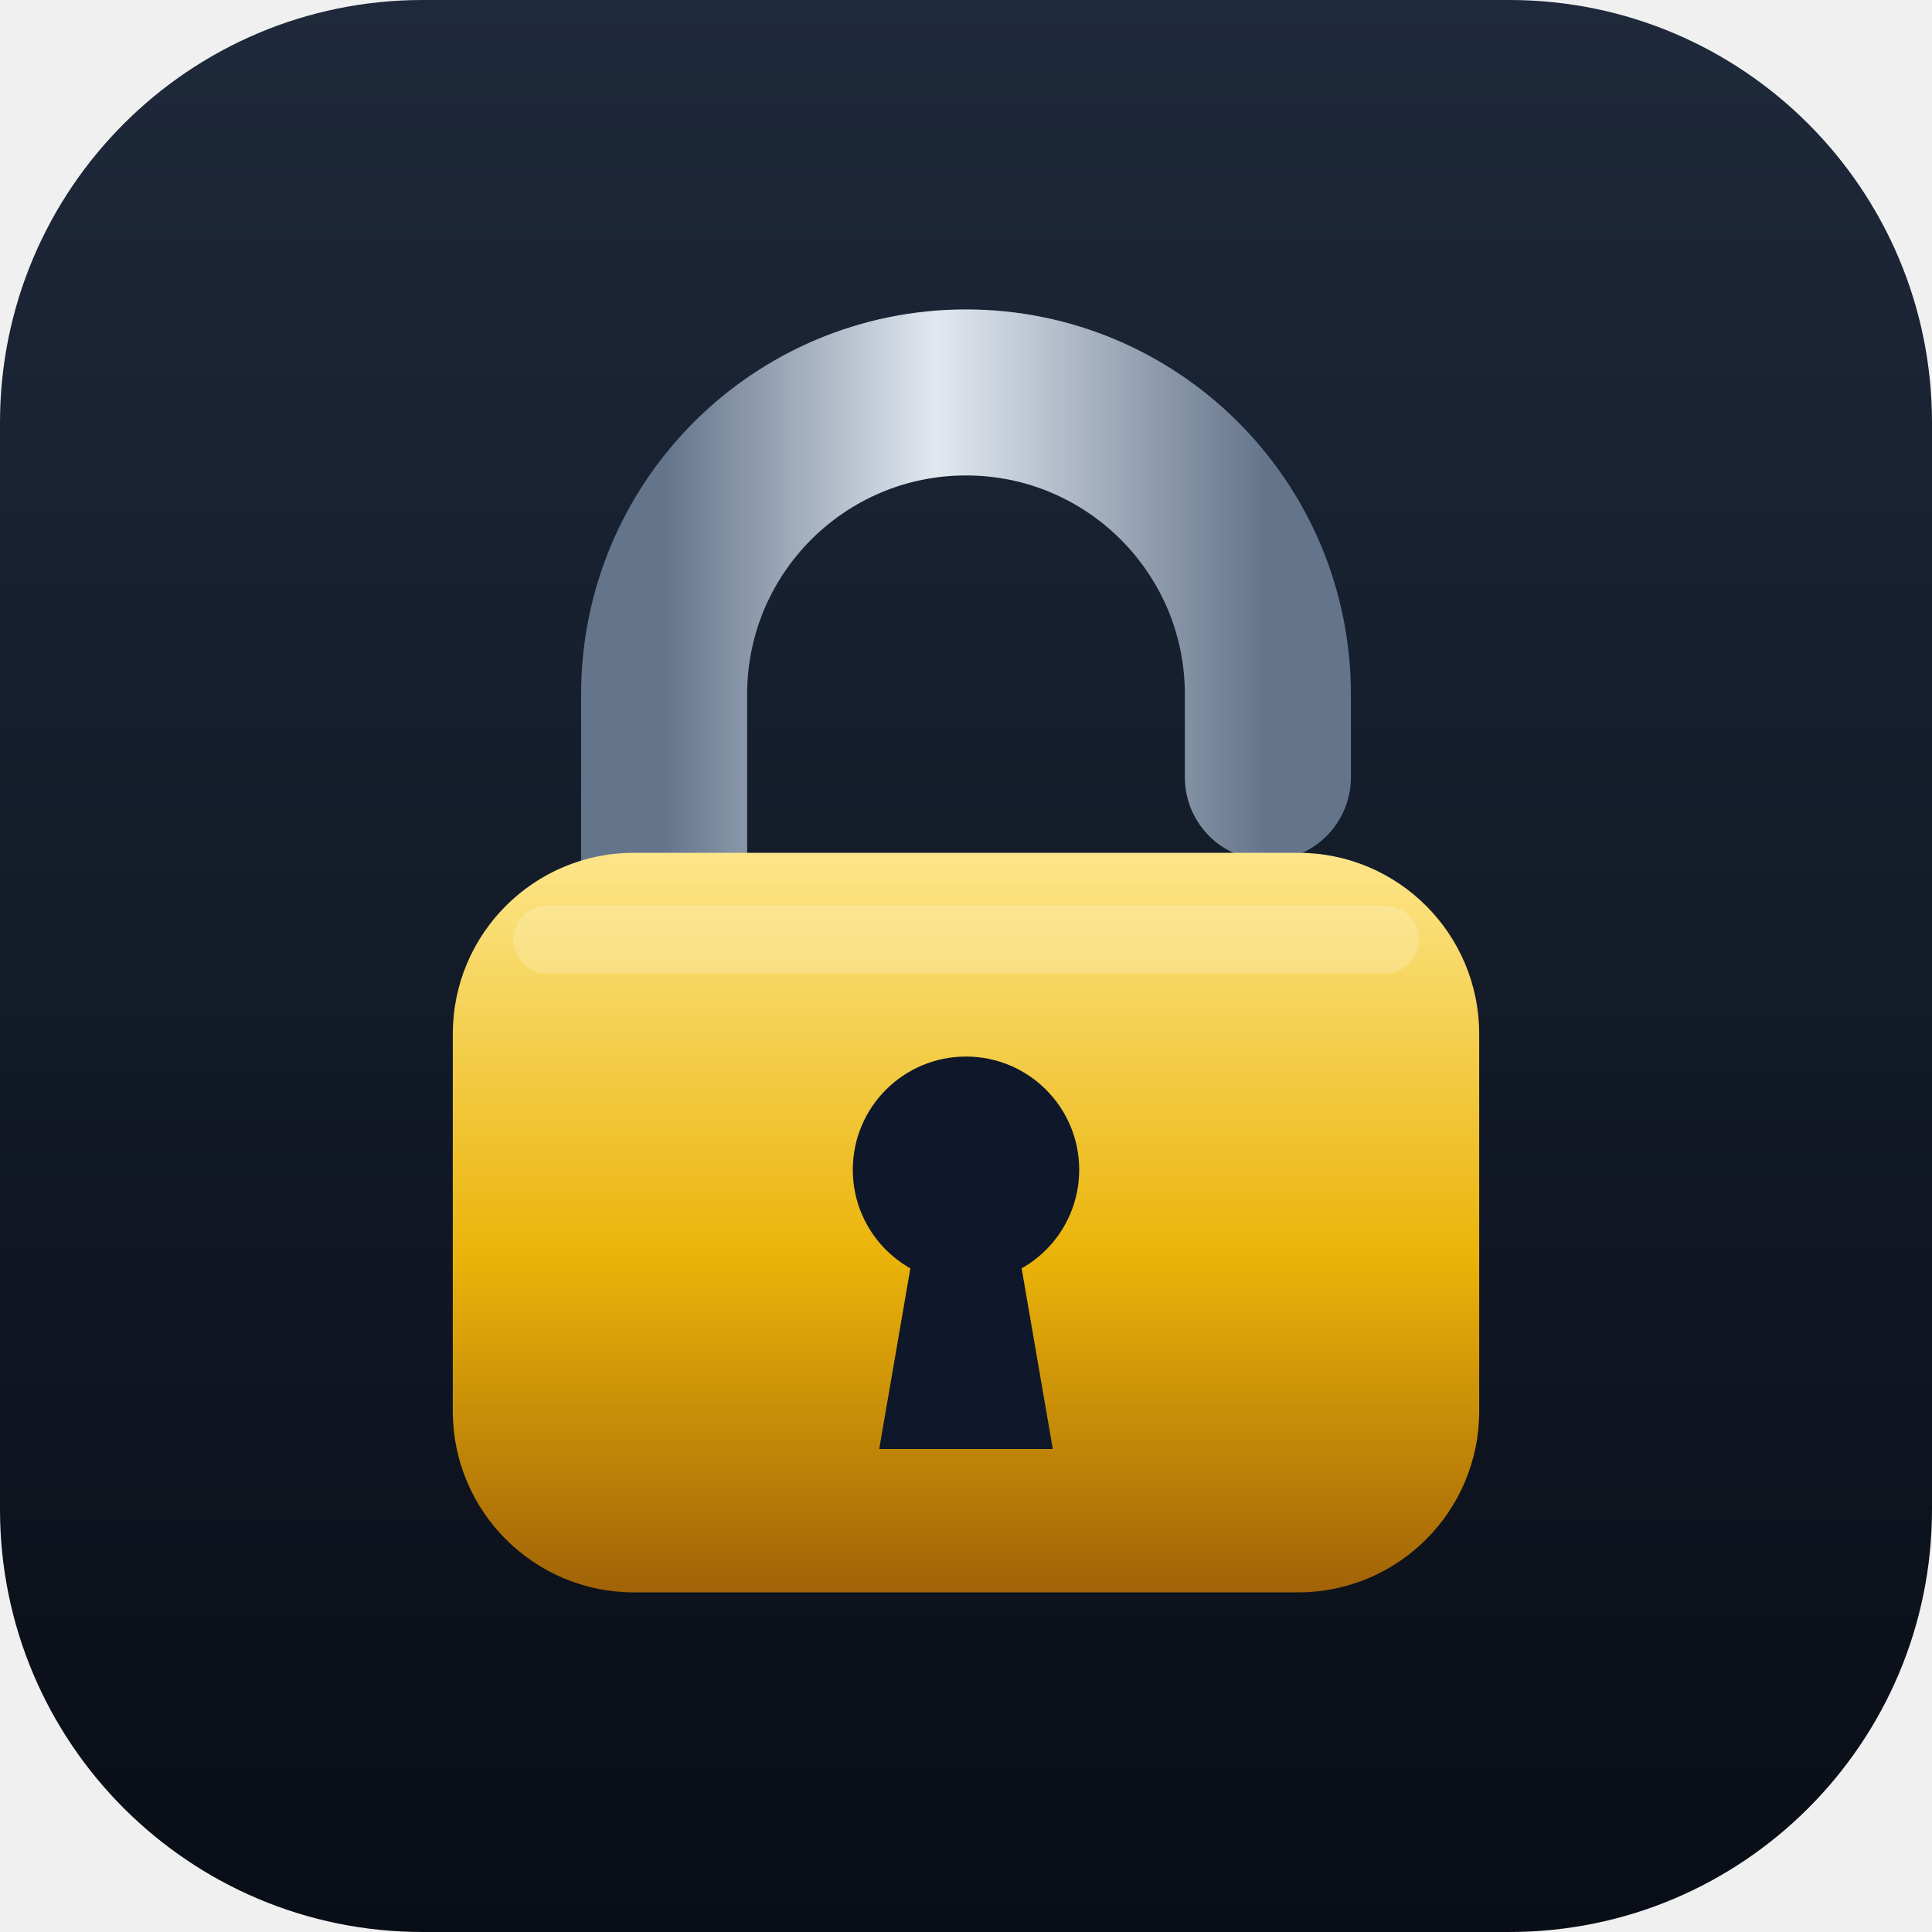
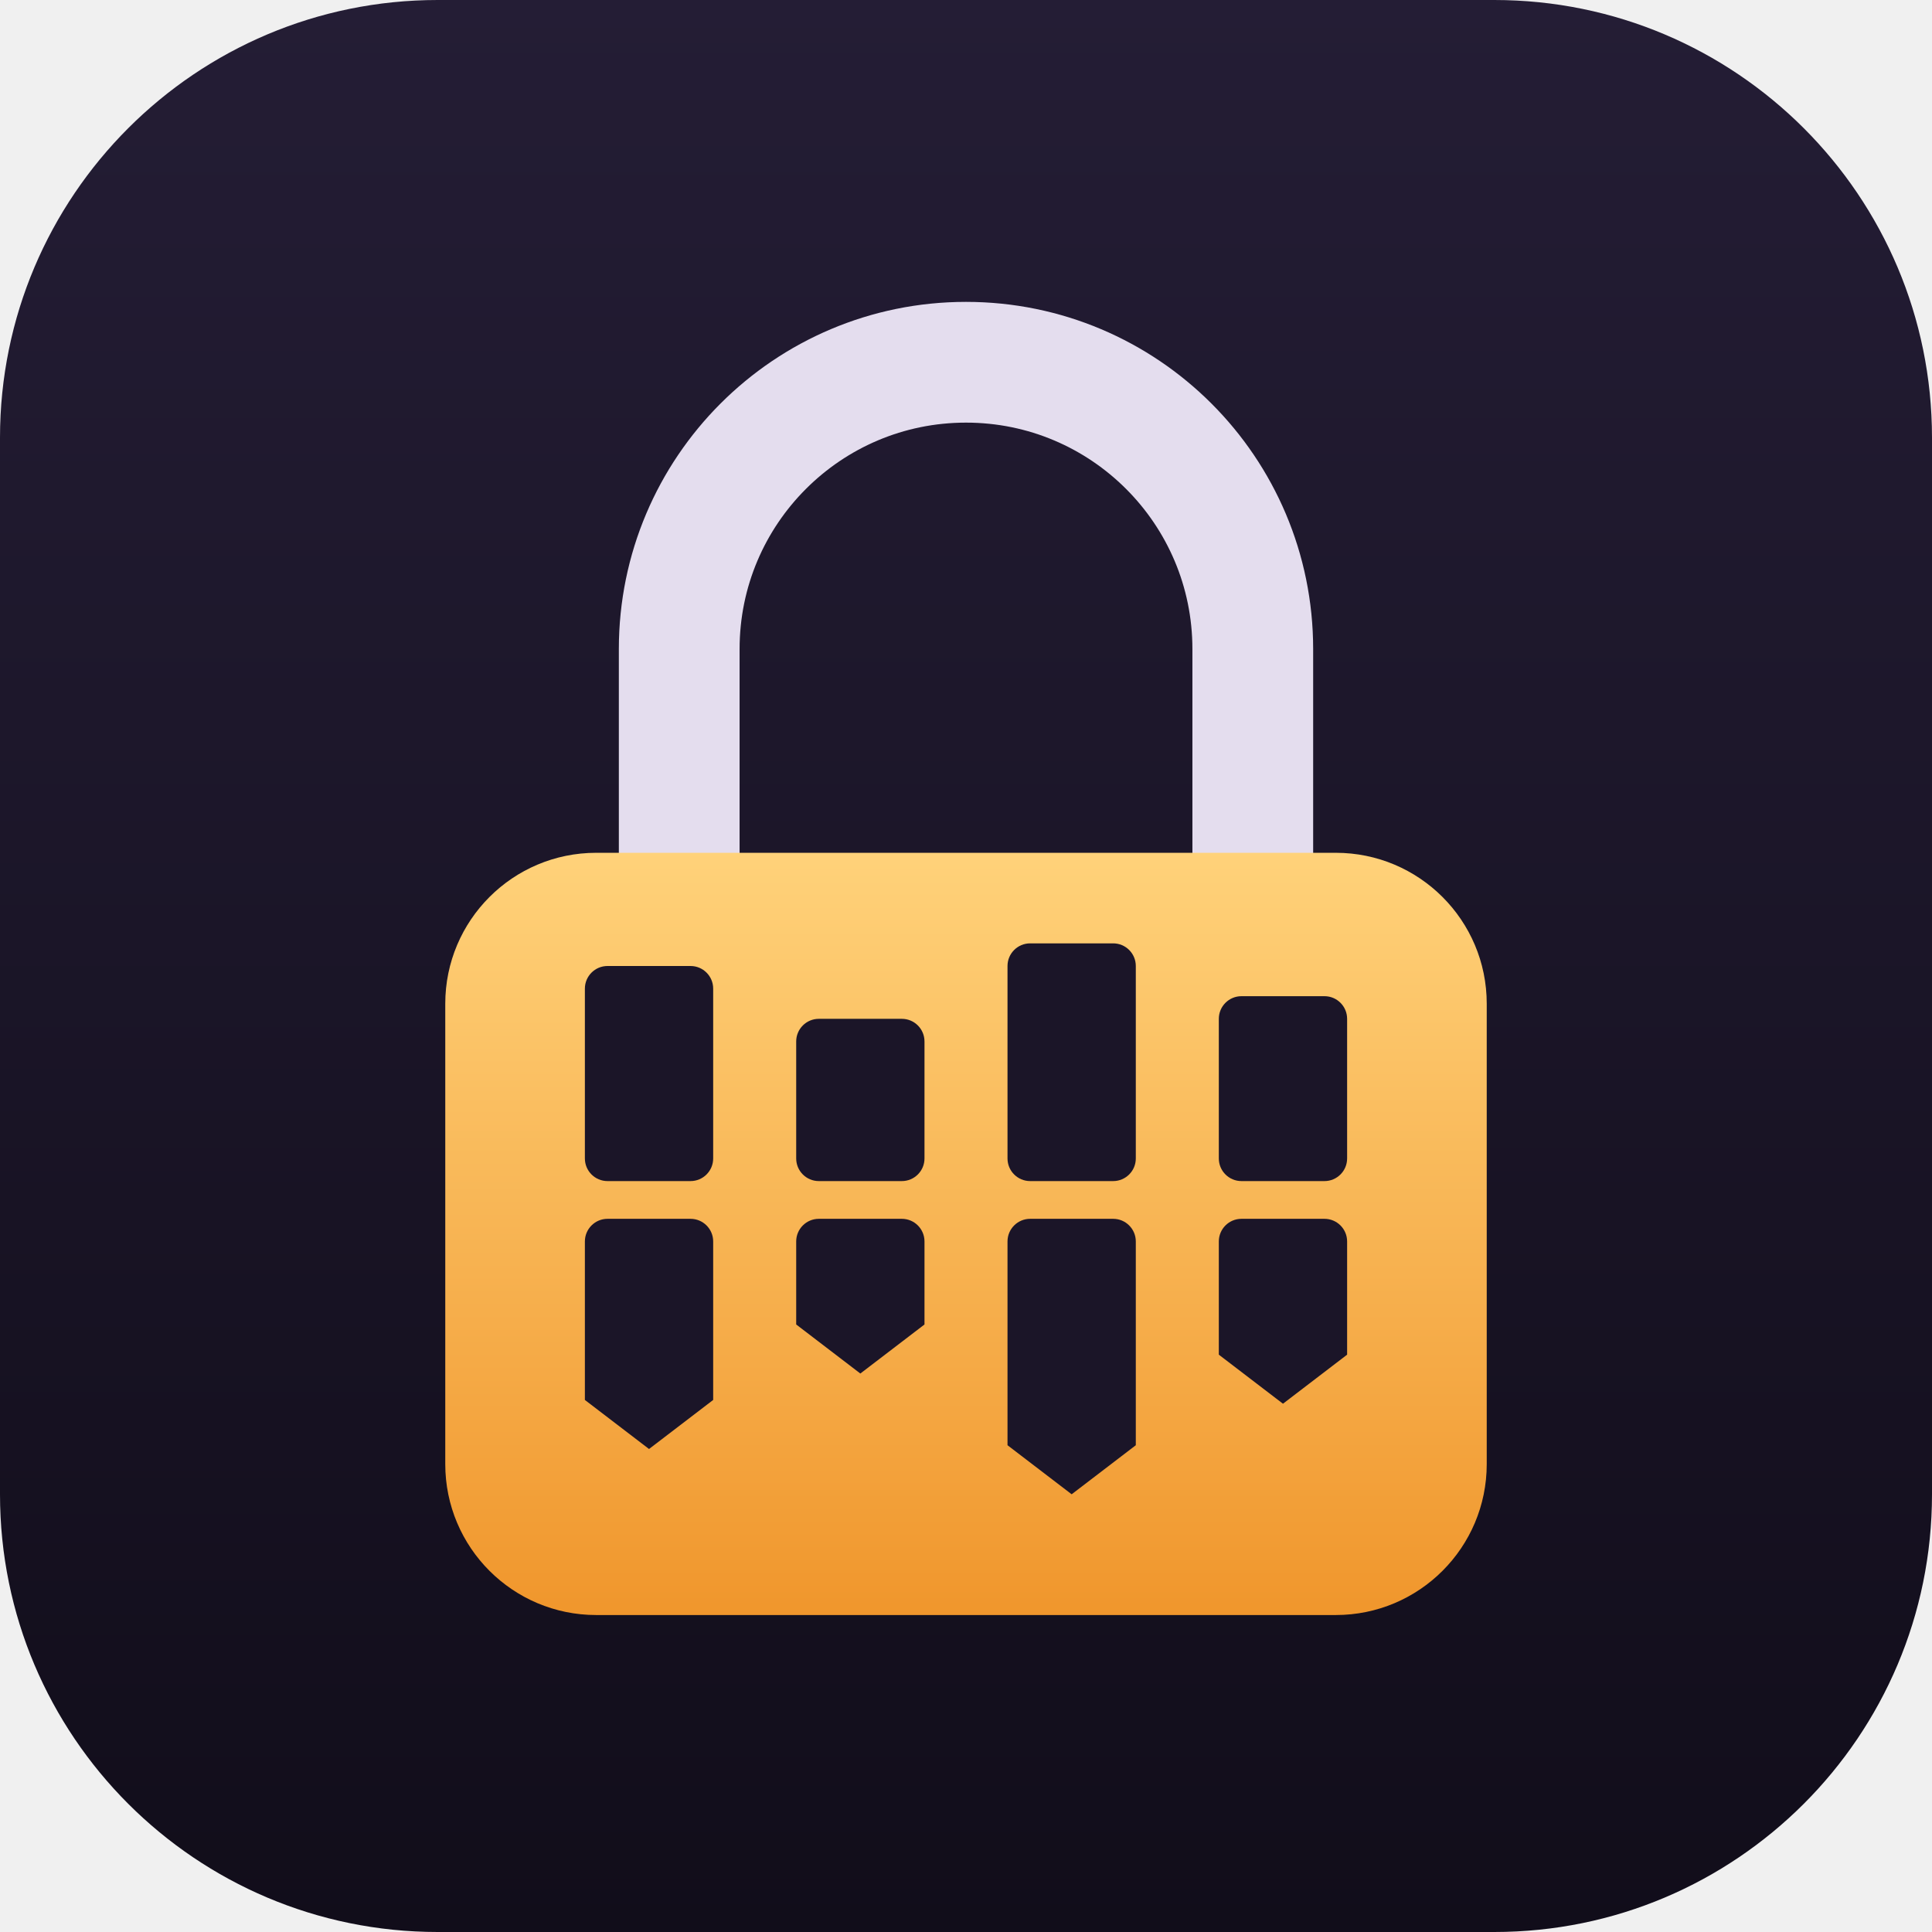
<svg xmlns="http://www.w3.org/2000/svg" viewBox="0 0 512 512">
  <defs>
    <linearGradient id="bg" x1="0" y1="0" x2="0" y2="1">
-       <stop offset="0" stop-color="#1e293b" />
-       <stop offset="1" stop-color="#090d16" />
+       <stop offset="0" stop-color="#241d35" />
+       <stop offset="1" stop-color="#110d1a" />
    </linearGradient>
-     <linearGradient id="b" x1="0" y1="0" x2="0" y2="1">
-       <stop offset="0" stop-color="#fde68a" />
-       <stop offset="0.55" stop-color="#eab308" />
-       <stop offset="1" stop-color="#a16207" />
-     </linearGradient>
-     <linearGradient id="s" x1="0" y1="0" x2="1" y2="0">
-       <stop offset="0" stop-color="#64748b" />
-       <stop offset="0.45" stop-color="#e2e8f0" />
-       <stop offset="1" stop-color="#64748b" />
+     <linearGradient id="gold" x1="0" y1="0" x2="0" y2="1">
+       <stop offset="0" stop-color="#ffd27a" />
+       <stop offset="1" stop-color="#f0962c" />
    </linearGradient>
  </defs>
-   <rect width="512" height="512" rx="112" fill="url(#bg)" />
-   <path d="M176 238v-54a80 80 0 0 1 160 0v22" fill="none" stroke="url(#s)" stroke-width="44" stroke-linecap="round" />
-   <rect x="120" y="226" width="272" height="196" rx="48" fill="url(#b)" />
-   <rect x="136" y="240" width="240" height="18" rx="9" fill="#fff" opacity="0.2" />
-   <circle cx="256" cy="310" r="30" fill="#0f172a" />
-   <path d="M243 326h26l10 58h-46z" fill="#0f172a" />
+   <rect width="512" height="512" rx="116" fill="url(#bg)" />
+   <path d="M180 236V172a76 76 0 0 1 152 0v64" fill="none" stroke="#e4ddee" stroke-width="32" stroke-linecap="butt" />
+   <rect x="118" y="226" width="276" height="202" rx="40" fill="url(#gold)" />
+   <g fill="#1b1528">
+     <rect x="155.0" y="256" width="34" height="57.0" rx="6" />
+     <path d="M161.0 323.0h22a6 6 0 0 1 6 6V371L172.0 384L155.0 371V329.0a6 6 0 0 1 6-6z" />
+     <rect x="211.0" y="270" width="34" height="43.0" rx="6" />
+     <path d="M217.0 323.0h22a6 6 0 0 1 6 6V351L228.0 364L211.0 351V329.0a6 6 0 0 1 6-6z" />
+     <rect x="267.0" y="250" width="34" height="63.0" rx="6" />
+     <path d="M273.0 323.0h22a6 6 0 0 1 6 6V383L284.0 396L267.0 383V329.0a6 6 0 0 1 6-6z" />
+     <rect x="323.0" y="264" width="34" height="49.0" rx="6" />
+     <path d="M329.0 323.0h22a6 6 0 0 1 6 6V359L340.0 372L323.0 359V329.0a6 6 0 0 1 6-6z" />
+   </g>
</svg>
